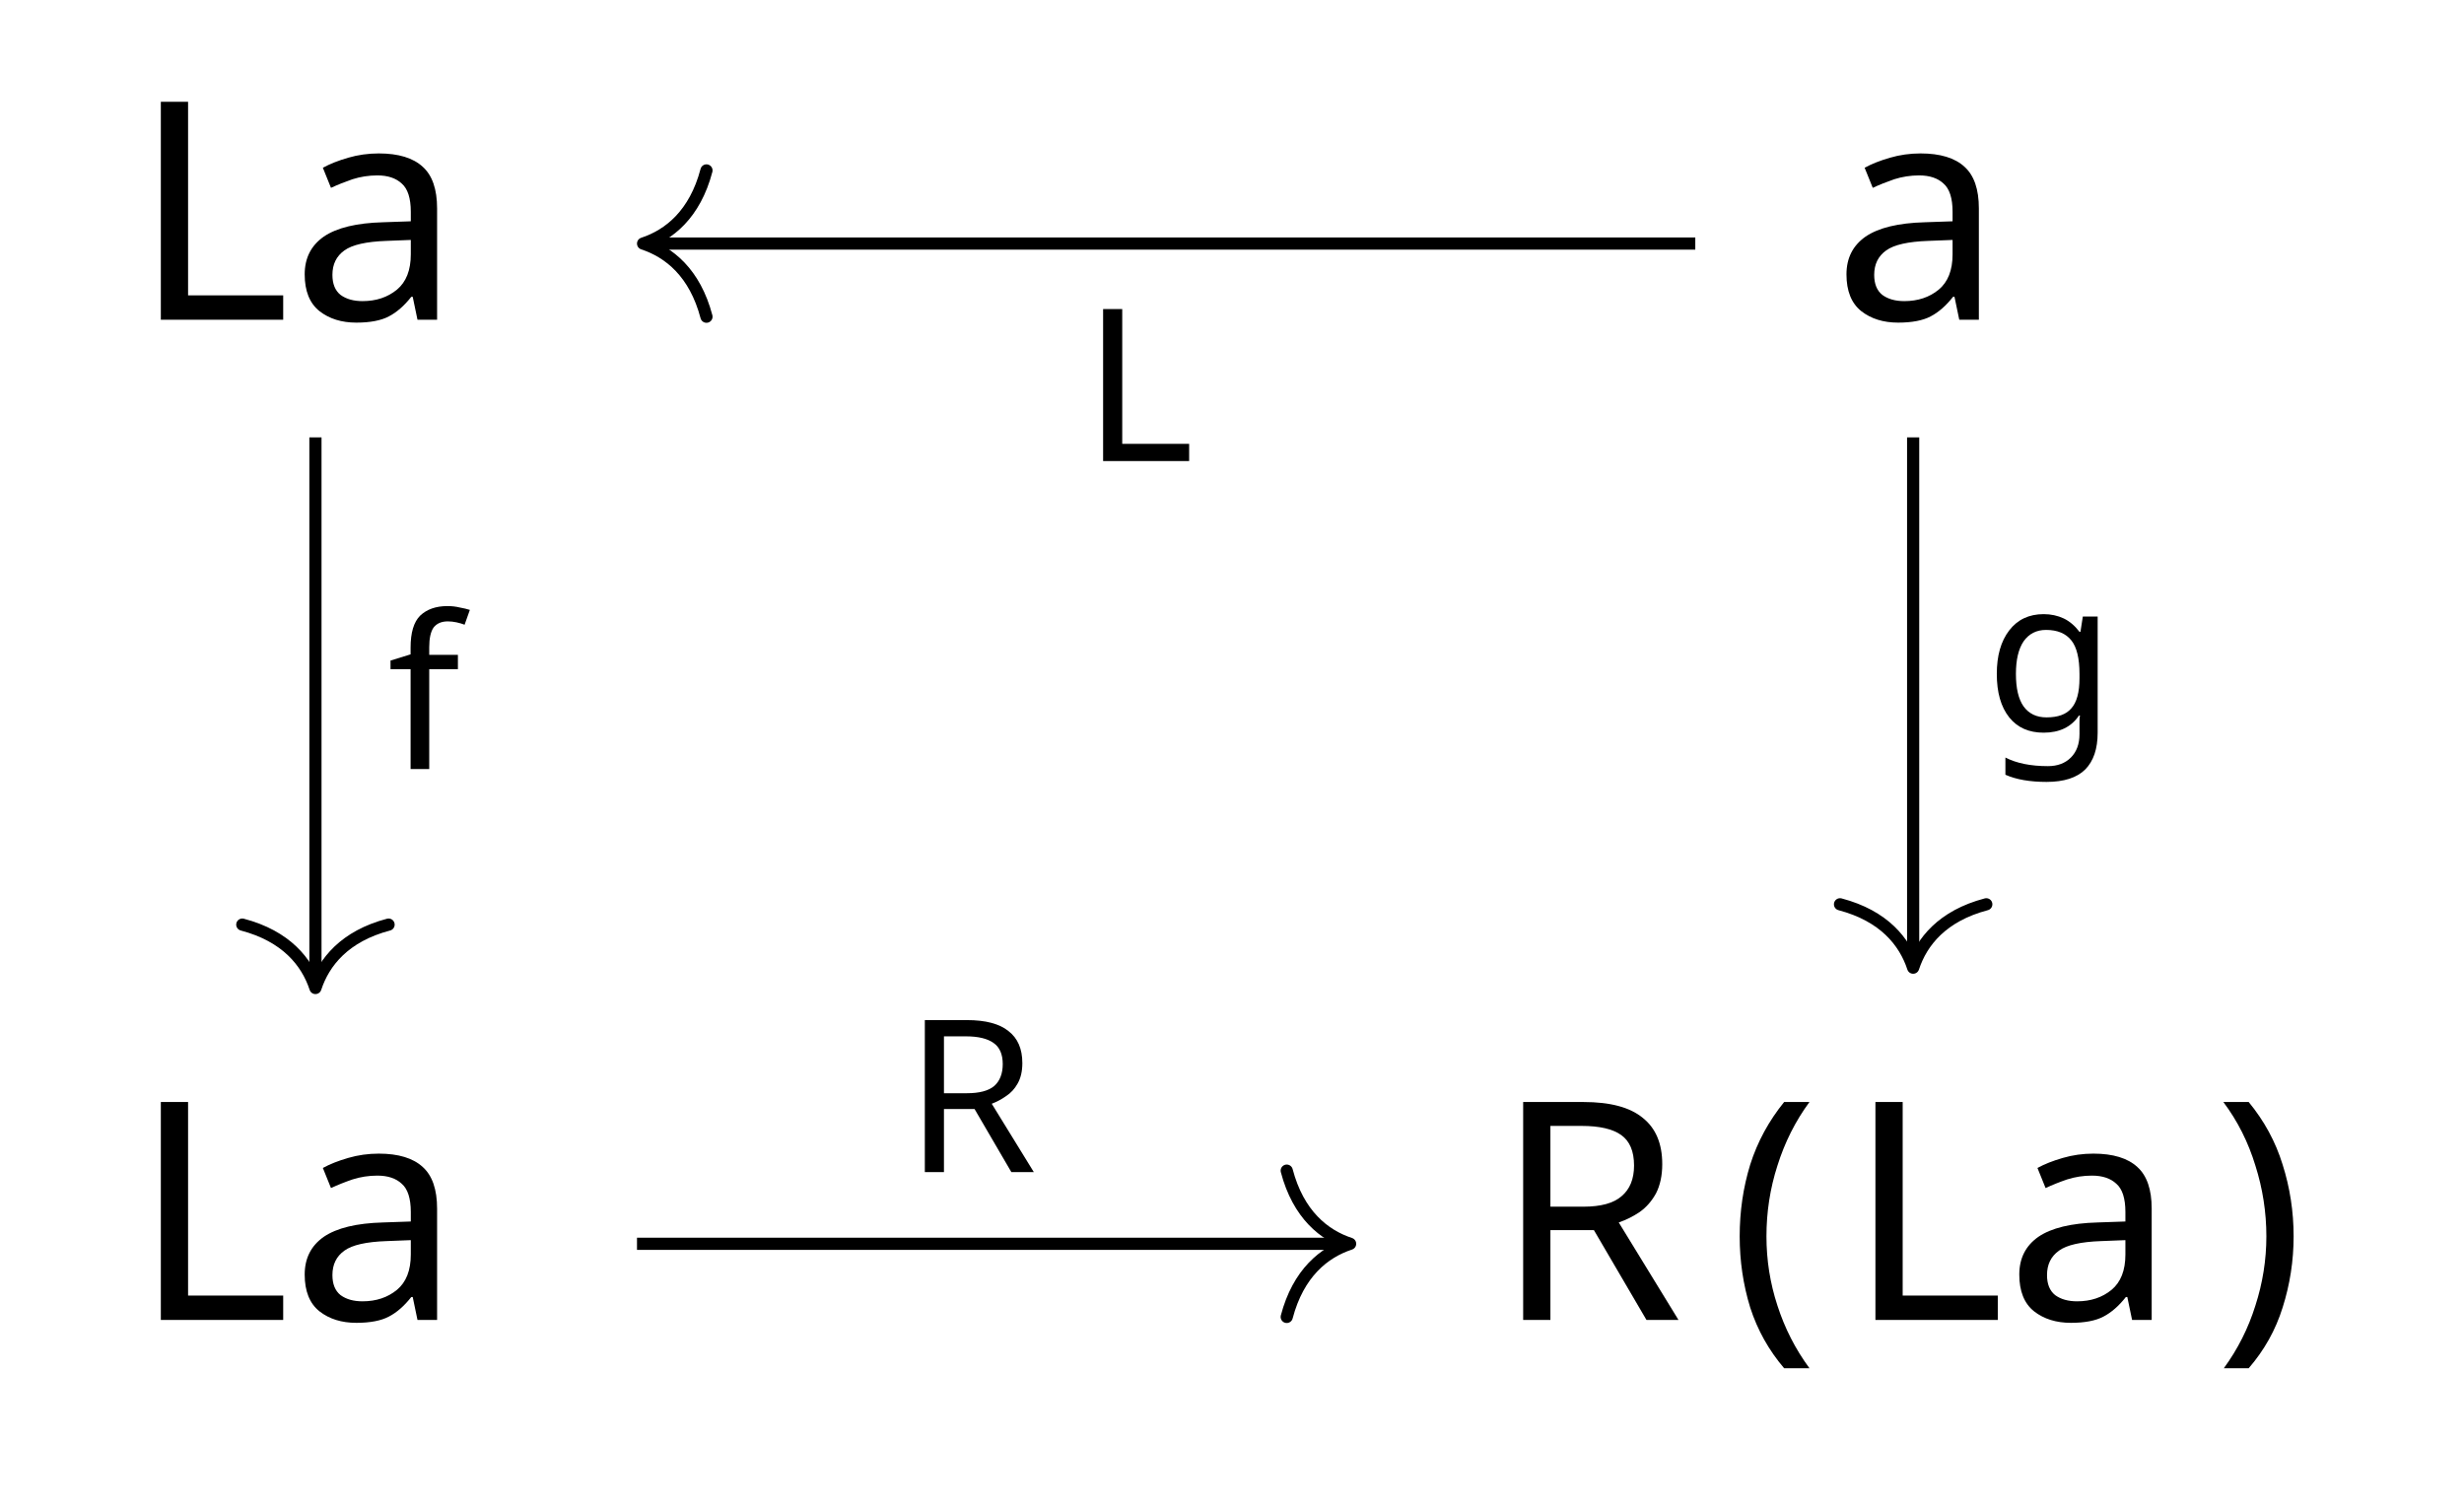
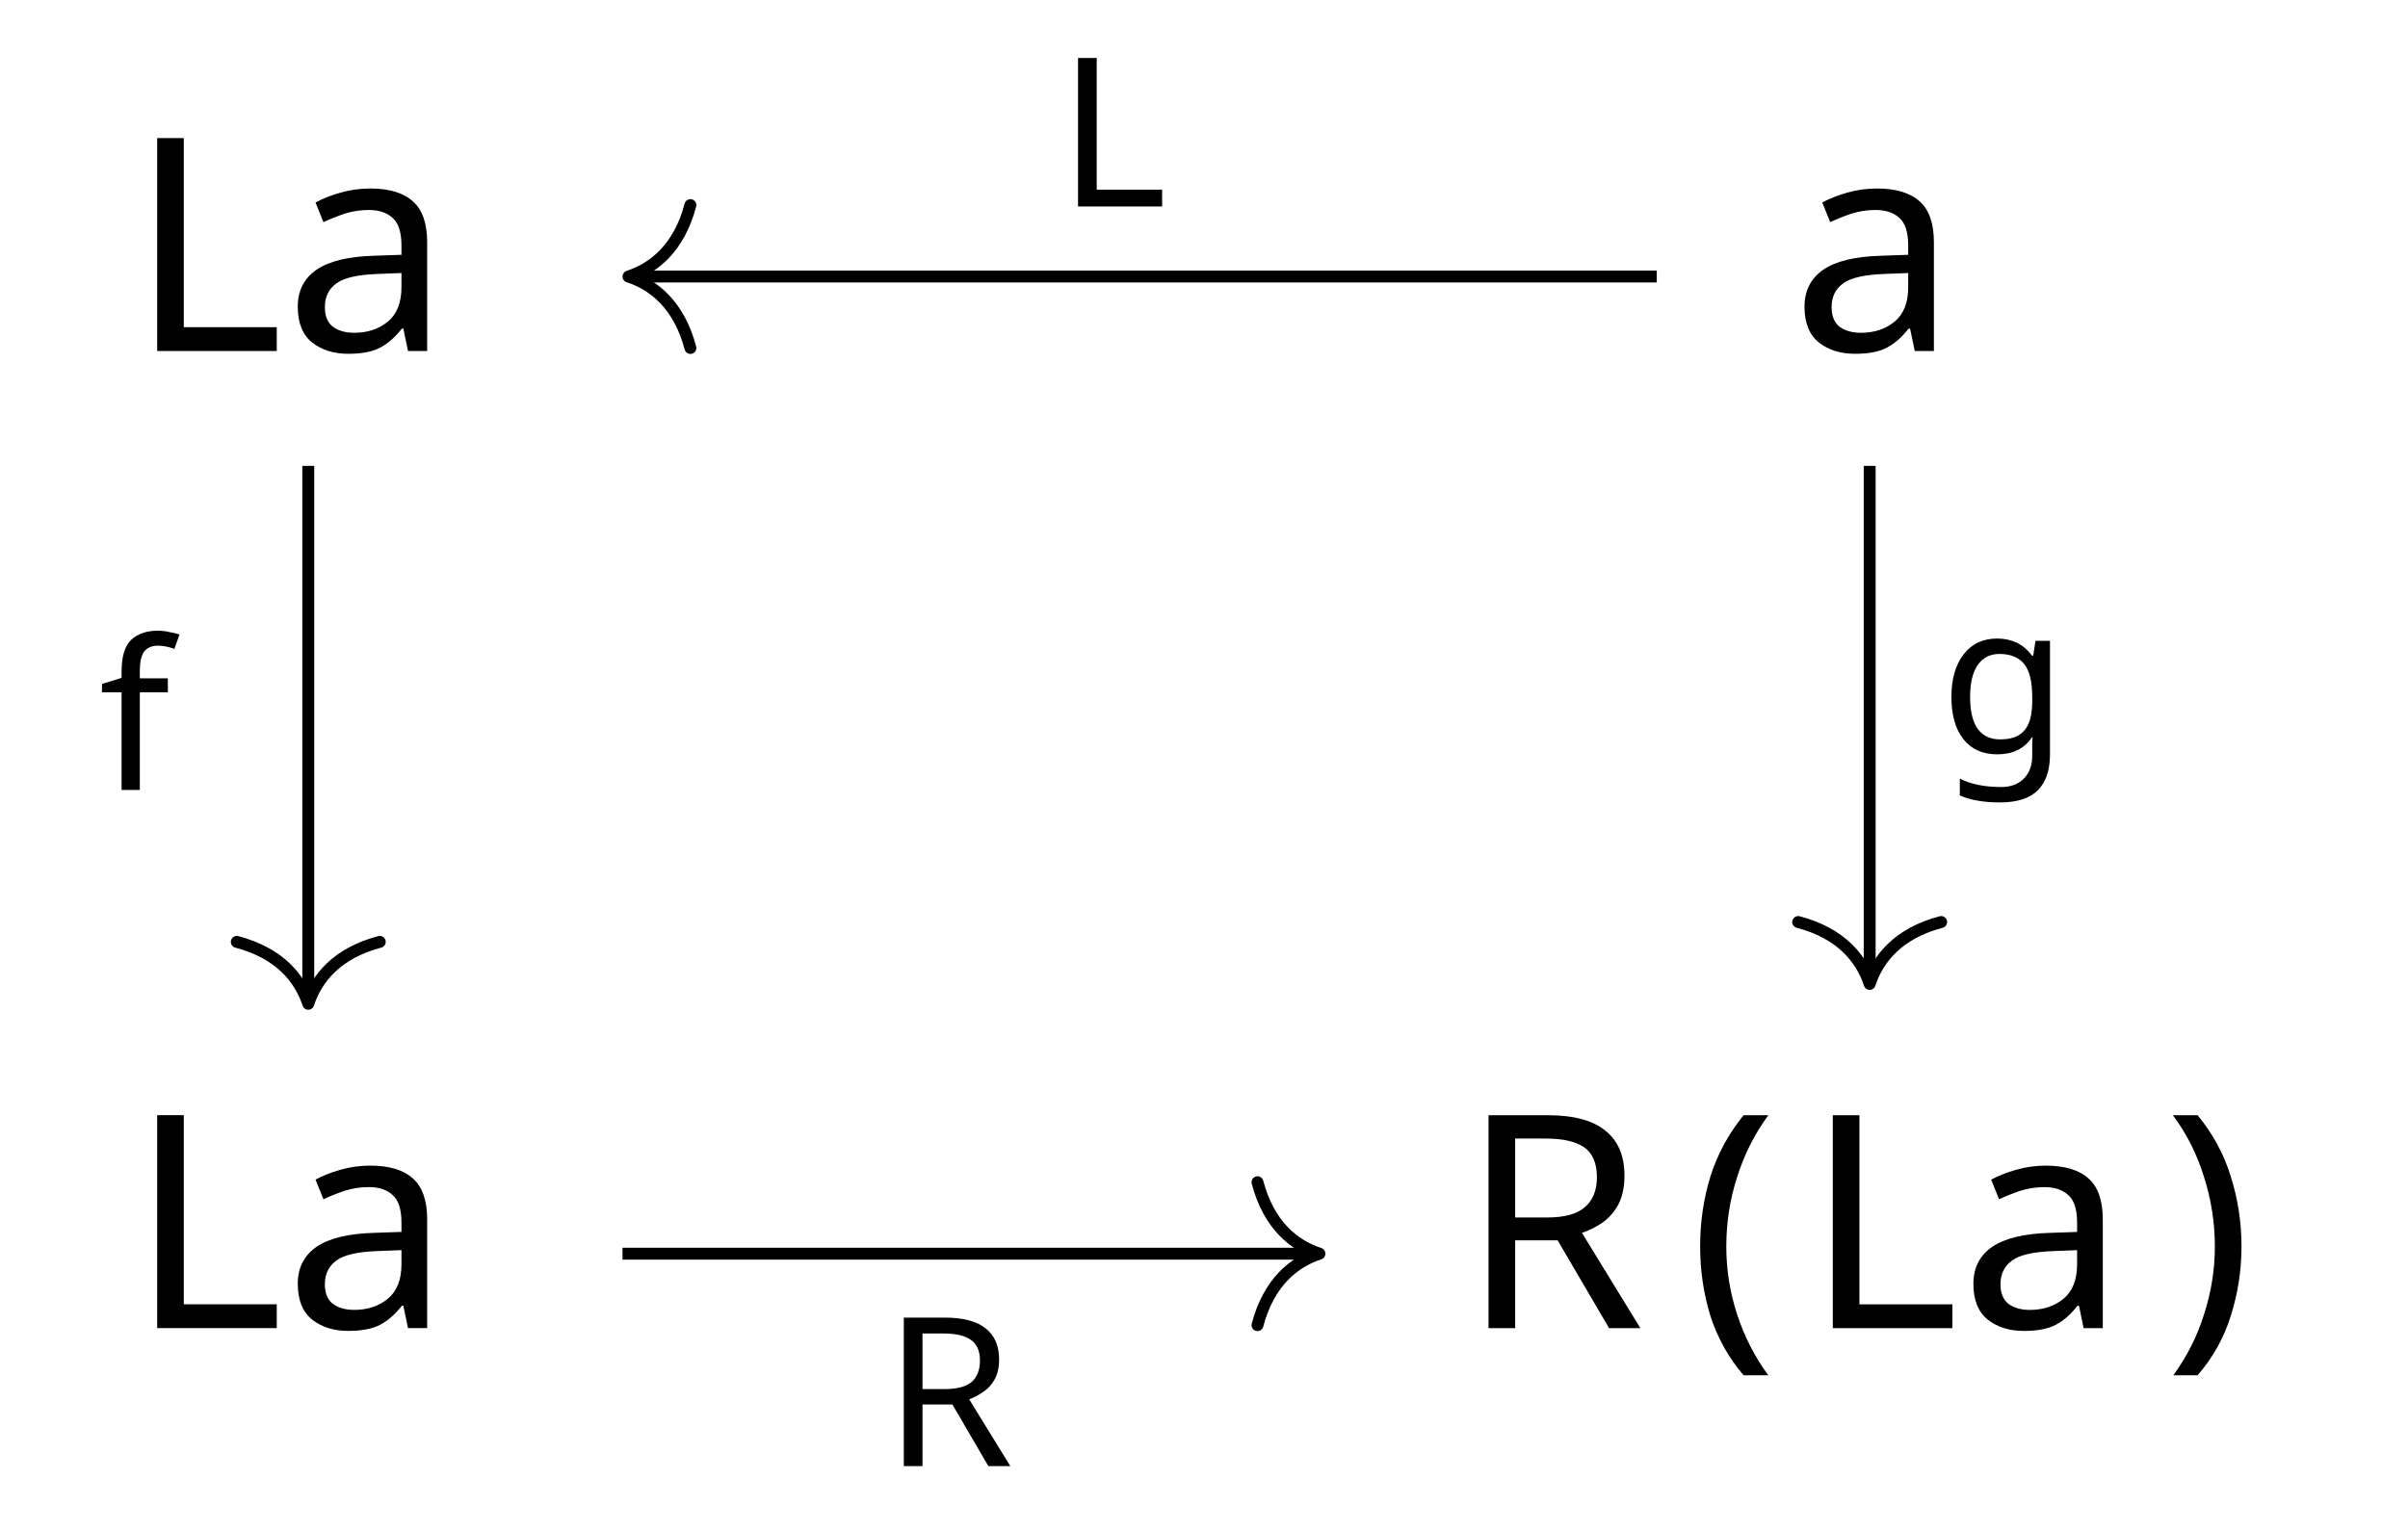
- <svg xmlns="http://www.w3.org/2000/svg" version="1.1" id="svg2" width="107.401" height="65.716" viewBox="0 0 107.401 65.716">
+ <svg xmlns="http://www.w3.org/2000/svg" version="1.1" id="svg2" width="107.401" height="68.273" viewBox="0 0 107.401 68.273">
  <defs id="defs6" />
-   <g id="g8" transform="matrix(1.333333,0,0,-1.333333,0,65.716)">
-     <g id="g10" transform="translate(40.275,24.644)">
+   <g id="g8" transform="matrix(1.333333,0,0,-1.333333,0,68.27333)">
+     <g id="g10" transform="translate(40.275,25.271)">
      <g id="g12">
        <g id="g14">
          <g id="g16">
            <g id="g18" transform="translate(-40.275,-18.507)">
-               <g id="g20" transform="translate(10.313,32.697)">
+               <g id="g20" transform="translate(10.313,32.696)">
                <g id="g22">
                  <g id="g24">
                    <g id="g26" transform="translate(-6.024)">
                      <g id="g28">
-                         <g id="g30" transform="translate(-4.289,-38.834)">
-                           <text xml:space="preserve" transform="matrix(1,0,0,-1,4.289,38.834)" style="font-variant:normal;font-weight:normal;font-size:9.963px;font-family:CMMI10;-inkscape-font-specification:CMMI10;writing-mode:lr-tb;fill:#000000;fill-opacity:1;fill-rule:nonzero;stroke:none" id="text34">
+                         <g id="g30" transform="translate(-4.289,-39.46)">
+                           <text xml:space="preserve" transform="matrix(1,0,0,-1,4.289,39.46)" style="font-variant:normal;font-weight:normal;font-size:9.963px;font-family:CMMI10;-inkscape-font-specification:CMMI10;writing-mode:lr-tb;fill:#000000;fill-opacity:1;fill-rule:nonzero;stroke:none" id="text34">
                            <tspan x="0 6.781" y="0" id="tspan32">La</tspan>
                          </text>
-                           <g id="g36" transform="translate(4.289,38.834)" />
+                           <g id="g36" transform="translate(4.289,39.46)" />
                        </g>
                      </g>
                      <g id="g38" transform="translate(6.024)" />
                    </g>
                  </g>
                </g>
                <g id="g40" transform="translate(52.23)">
                  <g id="g42">
                    <g id="g44">
                      <g id="g46" transform="translate(-2.633)">
                        <g id="g48">
-                           <g id="g50" transform="translate(-59.91,-38.834)">
-                             <text xml:space="preserve" transform="matrix(1,0,0,-1,59.91,38.834)" style="font-variant:normal;font-weight:normal;font-size:9.963px;font-family:CMMI10;-inkscape-font-specification:CMMI10;writing-mode:lr-tb;fill:#000000;fill-opacity:1;fill-rule:nonzero;stroke:none" id="text54">
+                           <g id="g50" transform="translate(-59.91,-39.46)">
+                             <text xml:space="preserve" transform="matrix(1,0,0,-1,59.91,39.46)" style="font-variant:normal;font-weight:normal;font-size:9.963px;font-family:CMMI10;-inkscape-font-specification:CMMI10;writing-mode:lr-tb;fill:#000000;fill-opacity:1;fill-rule:nonzero;stroke:none" id="text54">
                              <tspan x="0" y="0" id="tspan52">a</tspan>
                            </text>
-                             <g id="g56" transform="translate(59.91,38.834)" />
+                             <g id="g56" transform="translate(59.91,39.46)" />
                          </g>
                        </g>
                        <g id="g58" transform="translate(2.633)" />
                      </g>
                    </g>
                  </g>
                  <g id="g60" transform="translate(-52.23,-32.697)">
                    <g id="g62">
                      <g id="g64">
                        <g id="g66" transform="translate(-6.024)">
                          <g id="g68">
-                             <g id="g70" transform="translate(-4.289,-6.137)">
-                               <text xml:space="preserve" transform="matrix(1,0,0,-1,4.289,6.137)" style="font-variant:normal;font-weight:normal;font-size:9.963px;font-family:CMMI10;-inkscape-font-specification:CMMI10;writing-mode:lr-tb;fill:#000000;fill-opacity:1;fill-rule:nonzero;stroke:none" id="text74">
+                             <g id="g70" transform="translate(-4.289,-6.763)">
+                               <text xml:space="preserve" transform="matrix(1,0,0,-1,4.289,6.764)" style="font-variant:normal;font-weight:normal;font-size:9.963px;font-family:CMMI10;-inkscape-font-specification:CMMI10;writing-mode:lr-tb;fill:#000000;fill-opacity:1;fill-rule:nonzero;stroke:none" id="text74">
                                <tspan x="0 6.781" y="0" id="tspan72">La</tspan>
                              </text>
-                               <g id="g76" transform="translate(4.289,6.137)" />
+                               <g id="g76" transform="translate(4.289,6.764)" />
                            </g>
                          </g>
                          <g id="g78" transform="translate(6.024)" />
                        </g>
                      </g>
                    </g>
                    <g id="g80" transform="translate(52.23)">
                      <g id="g82">
                        <g id="g84">
                          <g id="g86" transform="translate(-13.718)">
                            <g id="g88">
-                               <g id="g90" transform="translate(-48.825,-6.137)">
-                                 <text xml:space="preserve" transform="matrix(1,0,0,-1,48.825,6.137)" style="font-variant:normal;font-weight:normal;font-size:9.963px;font-family:CMMI10;-inkscape-font-specification:CMMI10;writing-mode:lr-tb;fill:#000000;fill-opacity:1;fill-rule:nonzero;stroke:none" id="text94">
+                               <g id="g90" transform="translate(-48.825,-6.764)">
+                                 <text xml:space="preserve" transform="matrix(1,0,0,-1,48.825,6.764)" style="font-variant:normal;font-weight:normal;font-size:9.963px;font-family:CMMI10;-inkscape-font-specification:CMMI10;writing-mode:lr-tb;fill:#000000;fill-opacity:1;fill-rule:nonzero;stroke:none" id="text94">
                                  <tspan x="0" y="0" id="tspan92">R</tspan>
                                </text>
-                                 <text xml:space="preserve" transform="matrix(1,0,0,-1,56.466,6.137)" style="font-variant:normal;font-weight:normal;font-size:9.963px;font-family:CMR10;-inkscape-font-specification:CMR10;writing-mode:lr-tb;fill:#000000;fill-opacity:1;fill-rule:nonzero;stroke:none" id="text98">
+                                 <text xml:space="preserve" transform="matrix(1,0,0,-1,56.466,6.764)" style="font-variant:normal;font-weight:normal;font-size:9.963px;font-family:CMR10;-inkscape-font-specification:CMR10;writing-mode:lr-tb;fill:#000000;fill-opacity:1;fill-rule:nonzero;stroke:none" id="text98">
                                  <tspan x="0" y="0" id="tspan96">(</tspan>
                                </text>
-                                 <text xml:space="preserve" transform="matrix(1,0,0,-1,60.341,6.137)" style="font-variant:normal;font-weight:normal;font-size:9.963px;font-family:CMMI10;-inkscape-font-specification:CMMI10;writing-mode:lr-tb;fill:#000000;fill-opacity:1;fill-rule:nonzero;stroke:none" id="text102">
+                                 <text xml:space="preserve" transform="matrix(1,0,0,-1,60.341,6.764)" style="font-variant:normal;font-weight:normal;font-size:9.963px;font-family:CMMI10;-inkscape-font-specification:CMMI10;writing-mode:lr-tb;fill:#000000;fill-opacity:1;fill-rule:nonzero;stroke:none" id="text102">
                                  <tspan x="0 6.781" y="0" id="tspan100">La</tspan>
                                </text>
-                                 <text xml:space="preserve" transform="matrix(1,0,0,-1,72.387,6.137)" style="font-variant:normal;font-weight:normal;font-size:9.963px;font-family:CMR10;-inkscape-font-specification:CMR10;writing-mode:lr-tb;fill:#000000;fill-opacity:1;fill-rule:nonzero;stroke:none" id="text106">
+                                 <text xml:space="preserve" transform="matrix(1,0,0,-1,72.387,6.764)" style="font-variant:normal;font-weight:normal;font-size:9.963px;font-family:CMR10;-inkscape-font-specification:CMR10;writing-mode:lr-tb;fill:#000000;fill-opacity:1;fill-rule:nonzero;stroke:none" id="text106">
                                  <tspan x="0" y="0" id="tspan104">)</tspan>
                                </text>
-                                 <g id="g108" transform="translate(48.825,6.137)" />
+                                 <g id="g108" transform="translate(48.825,6.764)" />
                              </g>
                            </g>
                            <g id="g110" transform="translate(13.718)" />
                          </g>
                        </g>
                      </g>
                      <g id="g112" transform="translate(-62.543)" />
                    </g>
                  </g>
                </g>
              </g>
              <g id="g114" transform="translate(40.275,18.507)" />
            </g>
          </g>
          <g id="g116">
            <path d="M -29.963,10.345 V -7.456" style="fill:none;stroke:#000000;stroke-width:0.398;stroke-linecap:butt;stroke-linejoin:miter;stroke-miterlimit:10;stroke-dasharray:none;stroke-opacity:1" id="path118" />
            <g id="g120" transform="rotate(-90,-18.809,11.15423)">
              <g id="g122">
                <path d="M -2.072,2.391 C -1.694,0.956 -0.85,0.279 0,0 -0.85,-0.279 -1.694,-0.956 -2.072,-2.391" style="fill:none;stroke:#000000;stroke-width:0.398;stroke-linecap:round;stroke-linejoin:round;stroke-miterlimit:10;stroke-dasharray:none;stroke-opacity:1" id="path124" />
              </g>
            </g>
            <g id="g126">
-               <g id="g128" transform="translate(-27.618,-0.498)">
+               <g id="g128" transform="translate(-36.973,-0.499)">
                <g id="g130">
-                   <g id="g132" transform="translate(-12.657,-24.146)">
-                     <text xml:space="preserve" transform="matrix(1,0,0,-1,12.657,24.146)" style="font-variant:normal;font-weight:normal;font-size:6.974px;font-family:CMMI7;-inkscape-font-specification:CMMI7;writing-mode:lr-tb;fill:#000000;fill-opacity:1;fill-rule:nonzero;stroke:none" id="text136">
+                   <g id="g132" transform="translate(-3.302,-24.772)">
+                     <text xml:space="preserve" transform="matrix(1,0,0,-1,3.302,24.772)" style="font-variant:normal;font-weight:normal;font-size:6.974px;font-family:CMMI7;-inkscape-font-specification:CMMI7;writing-mode:lr-tb;fill:#000000;fill-opacity:1;fill-rule:nonzero;stroke:none" id="text136">
                      <tspan x="0" y="0" id="tspan134">f</tspan>
                    </text>
-                     <g id="g138" transform="translate(12.657,24.146)" />
+                     <g id="g138" transform="translate(3.302,24.772)" />
                  </g>
                </g>
-                 <g id="g140" transform="translate(27.618,0.498)" />
+                 <g id="g140" transform="translate(36.973,0.498)" />
              </g>
            </g>
          </g>
          <g id="g142">
            <path d="M 15.146,16.681 H -19.053" style="fill:none;stroke:#000000;stroke-width:0.398;stroke-linecap:butt;stroke-linejoin:miter;stroke-miterlimit:10;stroke-dasharray:none;stroke-opacity:1" id="path144" />
            <g id="g146" transform="rotate(180,-9.626005,8.34038)">
              <g id="g148">
                <path d="M -2.072,2.391 C -1.694,0.956 -0.85,0.279 0,0 -0.85,-0.279 -1.694,-0.956 -2.072,-2.391" style="fill:none;stroke:#000000;stroke-width:0.398;stroke-linecap:round;stroke-linejoin:round;stroke-miterlimit:10;stroke-dasharray:none;stroke-opacity:1" id="path150" />
              </g>
            </g>
            <g id="g152">
-               <g id="g154" transform="translate(-4.885,9.571)">
+               <g id="g154" transform="translate(-4.885,19.025)">
                <g id="g156">
-                   <g id="g158" transform="translate(-35.39,-34.215)">
-                     <text xml:space="preserve" transform="matrix(1,0,0,-1,35.39,34.215)" style="font-variant:normal;font-weight:normal;font-size:6.974px;font-family:CMMI7;-inkscape-font-specification:CMMI7;writing-mode:lr-tb;fill:#000000;fill-opacity:1;fill-rule:nonzero;stroke:none" id="text162">
+                   <g id="g158" transform="translate(-35.39,-44.295)">
+                     <text xml:space="preserve" transform="matrix(1,0,0,-1,35.39,44.295)" style="font-variant:normal;font-weight:normal;font-size:6.974px;font-family:CMMI7;-inkscape-font-specification:CMMI7;writing-mode:lr-tb;fill:#000000;fill-opacity:1;fill-rule:nonzero;stroke:none" id="text162">
                      <tspan x="0" y="0" id="tspan160">L</tspan>
                    </text>
-                     <g id="g164" transform="translate(35.39,34.215)" />
+                     <g id="g164" transform="translate(35.39,44.295)" />
                  </g>
                </g>
-                 <g id="g166" transform="translate(4.885,-9.571)" />
+                 <g id="g166" transform="translate(4.885,-19.025)" />
              </g>
            </g>
          </g>
          <g id="g168">
            <path d="M 22.268,10.345 V -6.791" style="fill:none;stroke:#000000;stroke-width:0.398;stroke-linecap:butt;stroke-linejoin:miter;stroke-miterlimit:10;stroke-dasharray:none;stroke-opacity:1" id="path170" />
            <g id="g172" transform="rotate(-90,7.638745,-14.6293)">
              <g id="g174">
                <path d="M -2.072,2.391 C -1.694,0.956 -0.85,0.279 0,0 -0.85,-0.279 -1.694,-0.956 -2.072,-2.391" style="fill:none;stroke:#000000;stroke-width:0.398;stroke-linecap:round;stroke-linejoin:round;stroke-miterlimit:10;stroke-dasharray:none;stroke-opacity:1" id="path176" />
              </g>
            </g>
            <g id="g178">
-               <g id="g180" transform="translate(24.612,0.754)">
+               <g id="g180" transform="translate(24.612,0.755)">
                <g id="g182">
-                   <g id="g184" transform="translate(-64.887,-25.398)">
-                     <text xml:space="preserve" transform="matrix(1,0,0,-1,64.887,25.398)" style="font-variant:normal;font-weight:normal;font-size:6.974px;font-family:CMMI7;-inkscape-font-specification:CMMI7;writing-mode:lr-tb;fill:#000000;fill-opacity:1;fill-rule:nonzero;stroke:none" id="text188">
+                   <g id="g184" transform="translate(-64.887,-26.025)">
+                     <text xml:space="preserve" transform="matrix(1,0,0,-1,64.887,26.025)" style="font-variant:normal;font-weight:normal;font-size:6.974px;font-family:CMMI7;-inkscape-font-specification:CMMI7;writing-mode:lr-tb;fill:#000000;fill-opacity:1;fill-rule:nonzero;stroke:none" id="text188">
                      <tspan x="0" y="0" id="tspan186">g</tspan>
                    </text>
-                     <g id="g190" transform="translate(64.887,25.398)" />
+                     <g id="g190" transform="translate(64.887,26.025)" />
                  </g>
                </g>
-                 <g id="g192" transform="translate(-24.612,-0.754)" />
+                 <g id="g192" transform="translate(-24.612,-0.755)" />
              </g>
            </g>
          </g>
          <g id="g194">
            <path d="M -19.451,-16.017 H 3.662" style="fill:none;stroke:#000000;stroke-width:0.398;stroke-linecap:butt;stroke-linejoin:miter;stroke-miterlimit:10;stroke-dasharray:none;stroke-opacity:1" id="path196" />
            <g id="g198" transform="translate(3.8616,-16.01654)">
              <g id="g200">
                <path d="M -2.072,2.391 C -1.694,0.956 -0.85,0.279 0,0 -0.85,-0.279 -1.694,-0.956 -2.072,-2.391" style="fill:none;stroke:#000000;stroke-width:0.398;stroke-linecap:round;stroke-linejoin:round;stroke-miterlimit:10;stroke-dasharray:none;stroke-opacity:1" id="path202" />
              </g>
            </g>
            <g id="g204">
-               <g id="g206" transform="translate(-10.713,-13.673)">
+               <g id="g206" transform="translate(-10.713,-23.125)">
                <g id="g208">
-                   <g id="g210" transform="translate(-29.562,-10.971)">
-                     <text xml:space="preserve" transform="matrix(1,0,0,-1,29.562,10.971)" style="font-variant:normal;font-weight:normal;font-size:6.974px;font-family:CMMI7;-inkscape-font-specification:CMMI7;writing-mode:lr-tb;fill:#000000;fill-opacity:1;fill-rule:nonzero;stroke:none" id="text214">
+                   <g id="g210" transform="translate(-29.562,-2.145)">
+                     <text xml:space="preserve" transform="matrix(1,0,0,-1,29.562,2.145)" style="font-variant:normal;font-weight:normal;font-size:6.974px;font-family:CMMI7;-inkscape-font-specification:CMMI7;writing-mode:lr-tb;fill:#000000;fill-opacity:1;fill-rule:nonzero;stroke:none" id="text214">
                      <tspan x="0" y="0" id="tspan212">R</tspan>
                    </text>
-                     <g id="g216" transform="translate(29.562,10.971)" />
+                     <g id="g216" transform="translate(29.562,2.145)" />
                  </g>
                </g>
-                 <g id="g218" transform="translate(10.713,13.673)" />
+                 <g id="g218" transform="translate(10.713,23.126)" />
              </g>
            </g>
          </g>
        </g>
      </g>
    </g>
  </g>
</svg>
